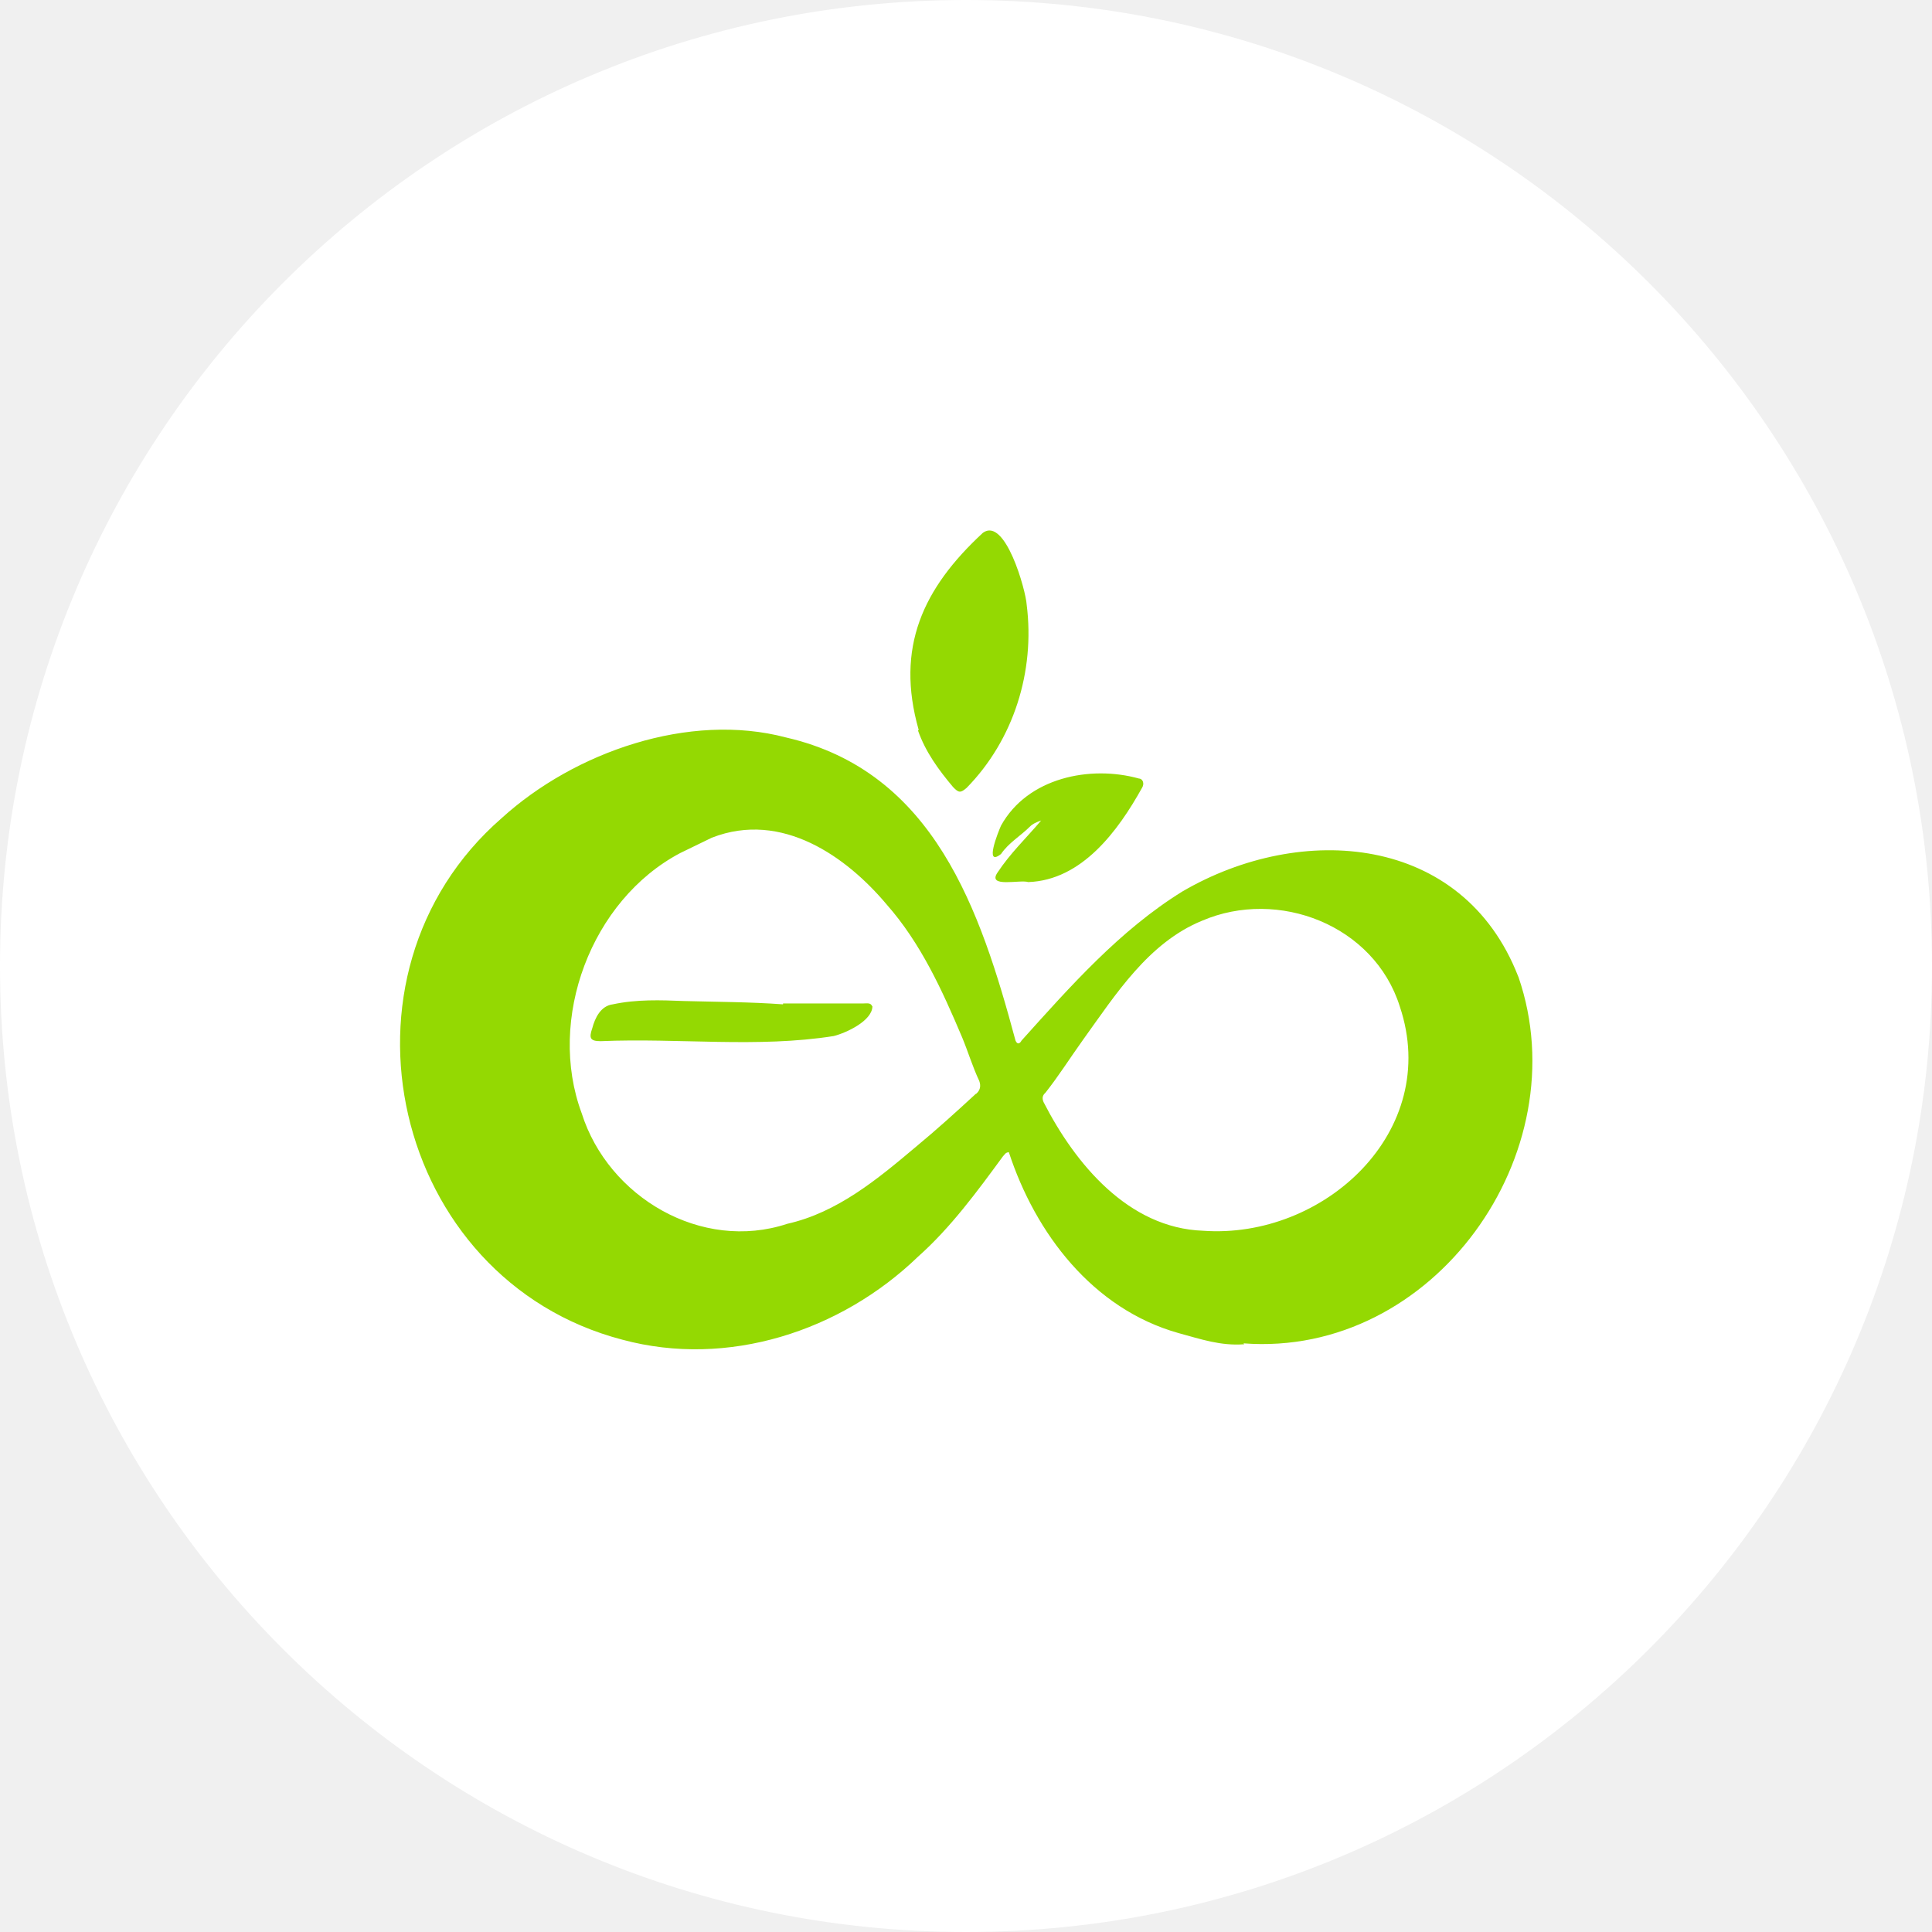
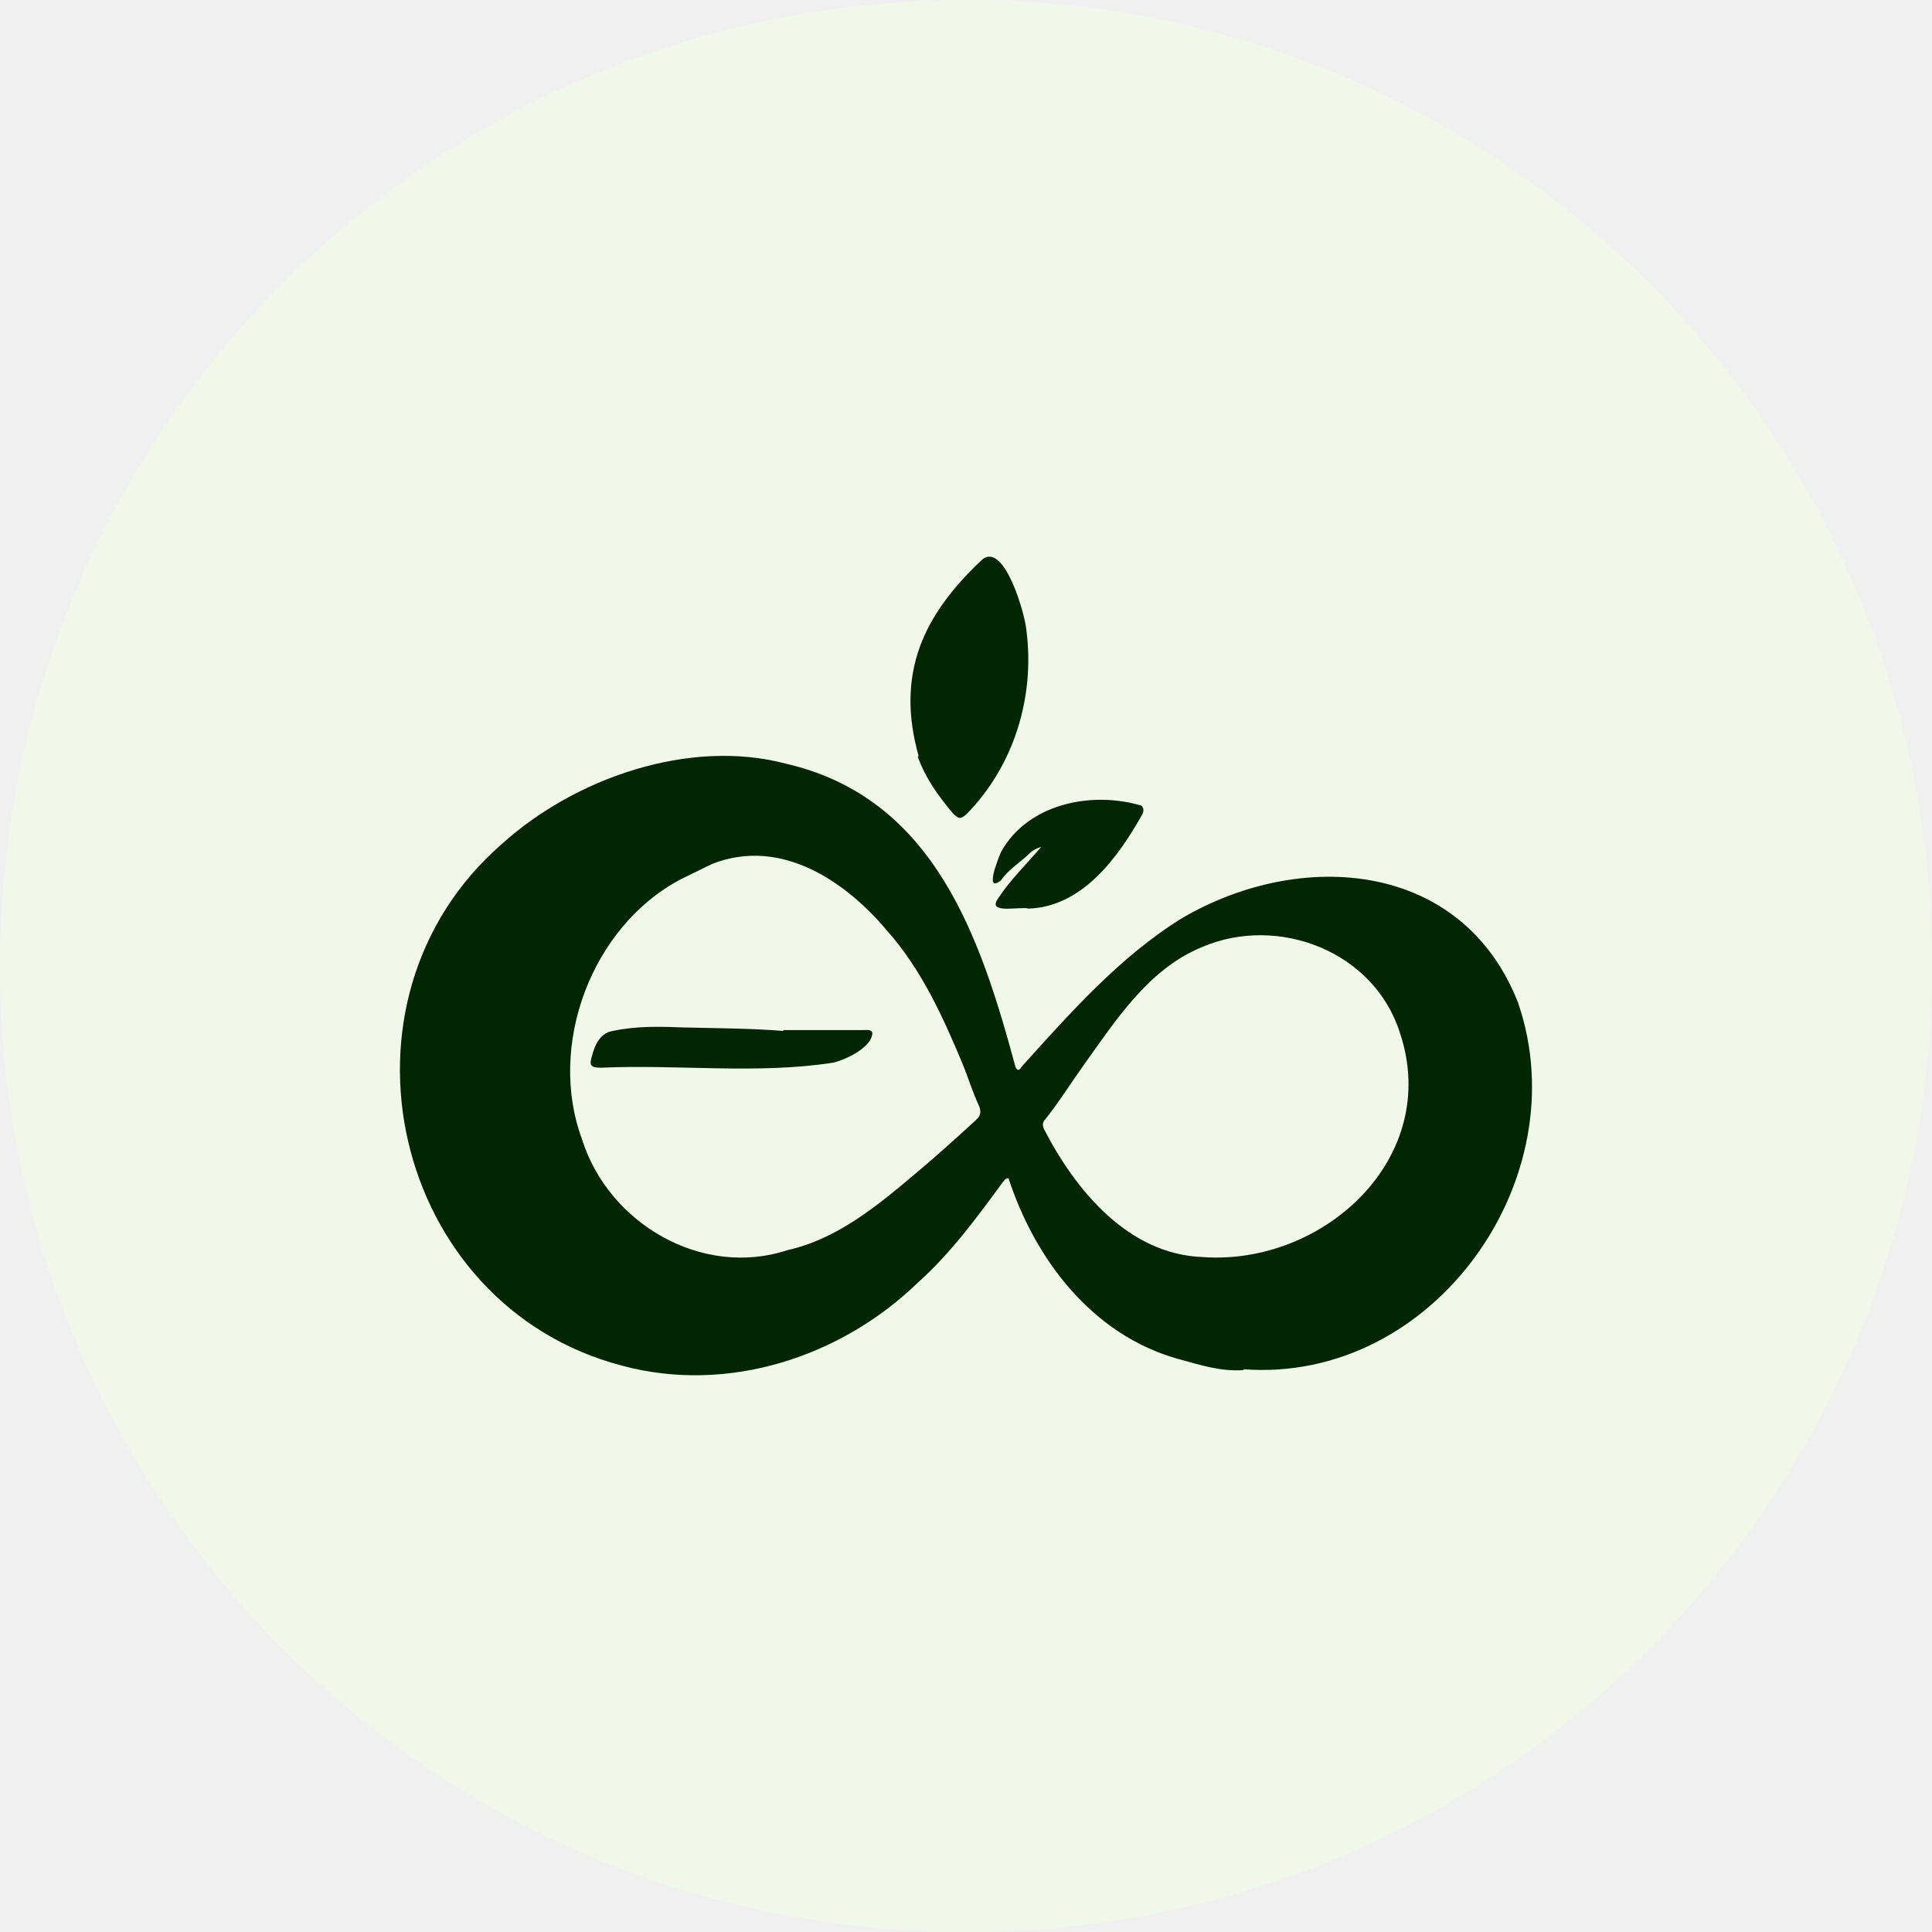
- <svg xmlns="http://www.w3.org/2000/svg" id="Camada_2" data-name="Camada 2" width="1em" height="1em" viewBox="0 0 64 64">
-   <g id="Layer_1" data-name="Layer 1">
+ <svg xmlns="http://www.w3.org/2000/svg" id="Camada_2" data-name="Camada 2" width="138.66" height="138.66" viewBox="0 0 138.66 138.66">
+   <g id="Export">
    <g id="logo-positive">
-       <circle id="shape" cx="32" cy="32" r="32" fill="#fff" />
-       <path id="logo" d="M50.29,32.34c-1.84-4.71-7.18-5.11-11.12-2.81-2.07,1.28-3.72,3.15-5.33,4.94-.06.11-.14.14-.2,0-1.16-4.31-2.69-8.91-7.6-10.04-3.21-.85-7.01.48-9.42,2.67-5.96,5.19-3.63,15.29,4,17.28,3.49.94,7.23-.28,9.79-2.75,1.08-.96,1.96-2.16,2.81-3.32.06-.06.09-.14.2-.14.88,2.69,2.78,5.19,5.62,5.99.74.2,1.39.43,2.18.37l-.03-.03c6.3.48,11.12-6.3,9.11-12.14ZM32.33,36.23c-.65.6-1.3,1.19-1.99,1.76-1.28,1.08-2.61,2.18-4.26,2.55-2.84.94-5.93-.88-6.81-3.66-1.16-3.12.31-7.06,3.26-8.62l1.05-.51c2.33-.91,4.48.65,5.79,2.21,1.13,1.28,1.84,2.84,2.5,4.4.2.48.34.96.57,1.45.06.17.03.31-.11.43ZM39.85,40.77c-2.47-.09-4.23-2.21-5.28-4.26-.06-.14-.03-.23.06-.31.45-.57.82-1.16,1.25-1.76,1.08-1.5,2.16-3.21,3.94-3.94,2.52-1.08,5.7.14,6.55,2.84,1.39,4.14-2.52,7.72-6.52,7.43ZM30.43,24.17c-.77-2.72.14-4.68,2.13-6.52.74-.54,1.42,1.9,1.45,2.38.28,2.21-.43,4.48-1.99,6.07-.2.17-.26.17-.45-.03-.48-.57-.91-1.16-1.16-1.87l.03-.03ZM37.72,25.79c.14,0,.2.17.11.31-.79,1.42-1.99,3.06-3.77,3.12-.26-.09-1.36.2-1.02-.31.43-.65.94-1.13,1.45-1.73-.17.06-.28.11-.37.2-.31.31-.71.54-.96.91-.57.45-.09-.74,0-.94.88-1.59,2.95-2.01,4.57-1.56ZM28.9,33.33c0,.48-.85.88-1.28.99-2.52.4-5.13.06-7.72.17-.34,0-.4-.09-.28-.43.09-.34.28-.74.68-.79.79-.17,1.59-.14,2.35-.11,1.11.03,2.18.03,3.29.11v-.03h2.67c.11,0,.23-.03.28.09Z" fill="#94d902" />
+       <circle id="shape" cx="69.33" cy="69.33" r="69.33" fill="#f1f8e9" />
+       <path id="logo" d="M108.95,71.96c-4-10.2-15.55-11.06-24.09-6.08-4.49,2.77-8.05,6.82-11.55,10.69-.12.25-.31.31-.43,0-2.52-9.34-5.84-19.3-16.47-21.76-6.95-1.84-15.18,1.04-20.41,5.78-12.91,11.25-7.87,33.13,8.67,37.43,7.56,2.03,15.67-.61,21.2-5.96,2.34-2.09,4.24-4.67,6.08-7.19.12-.12.18-.31.43-.31,1.91,5.84,6.02,11.25,12.17,12.97,1.6.43,3.01.92,4.73.8l-.06-.06c13.64,1.04,24.09-13.64,19.73-26.31ZM70.05,80.38c-1.41,1.29-2.83,2.58-4.3,3.81-2.77,2.34-5.65,4.73-9.22,5.53-6.15,2.03-12.85-1.91-14.75-7.93-2.52-6.76.68-15.3,7.07-18.68l2.27-1.11c5.04-1.97,9.71,1.41,12.54,4.79,2.46,2.77,4,6.15,5.41,9.53.43,1.04.74,2.09,1.23,3.13.12.37.06.68-.25.92ZM86.34,90.22c-5.35-.18-9.16-4.79-11.43-9.22-.12-.31-.06-.49.12-.68.98-1.23,1.78-2.52,2.7-3.81,2.34-3.26,4.67-6.95,8.54-8.54,5.47-2.34,12.35.31,14.2,6.15,3.01,8.97-5.47,16.72-14.14,16.1ZM65.93,54.26c-1.66-5.9.31-10.14,4.61-14.14,1.6-1.17,3.07,4.12,3.13,5.16.61,4.79-.92,9.71-4.3,13.15-.43.37-.55.37-.98-.06-1.04-1.23-1.97-2.52-2.52-4.06l.06-.06ZM81.73,57.77c.31,0,.43.37.25.68-1.72,3.07-4.3,6.64-8.17,6.76-.55-.18-2.95.43-2.21-.68.92-1.41,2.03-2.46,3.13-3.75-.37.12-.61.25-.8.43-.68.68-1.54,1.17-2.09,1.97-1.23.98-.18-1.6,0-2.03,1.91-3.44,6.39-4.36,9.9-3.38ZM62.61,74.11c0,1.04-1.84,1.91-2.77,2.15-5.47.86-11.12.12-16.72.37-.74,0-.86-.18-.61-.92.18-.74.61-1.6,1.48-1.72,1.72-.37,3.44-.31,5.1-.25,2.4.06,4.73.06,7.13.25v-.06h5.78c.25,0,.49-.06.61.18Z" fill="#022601" />
    </g>
  </g>
</svg>
